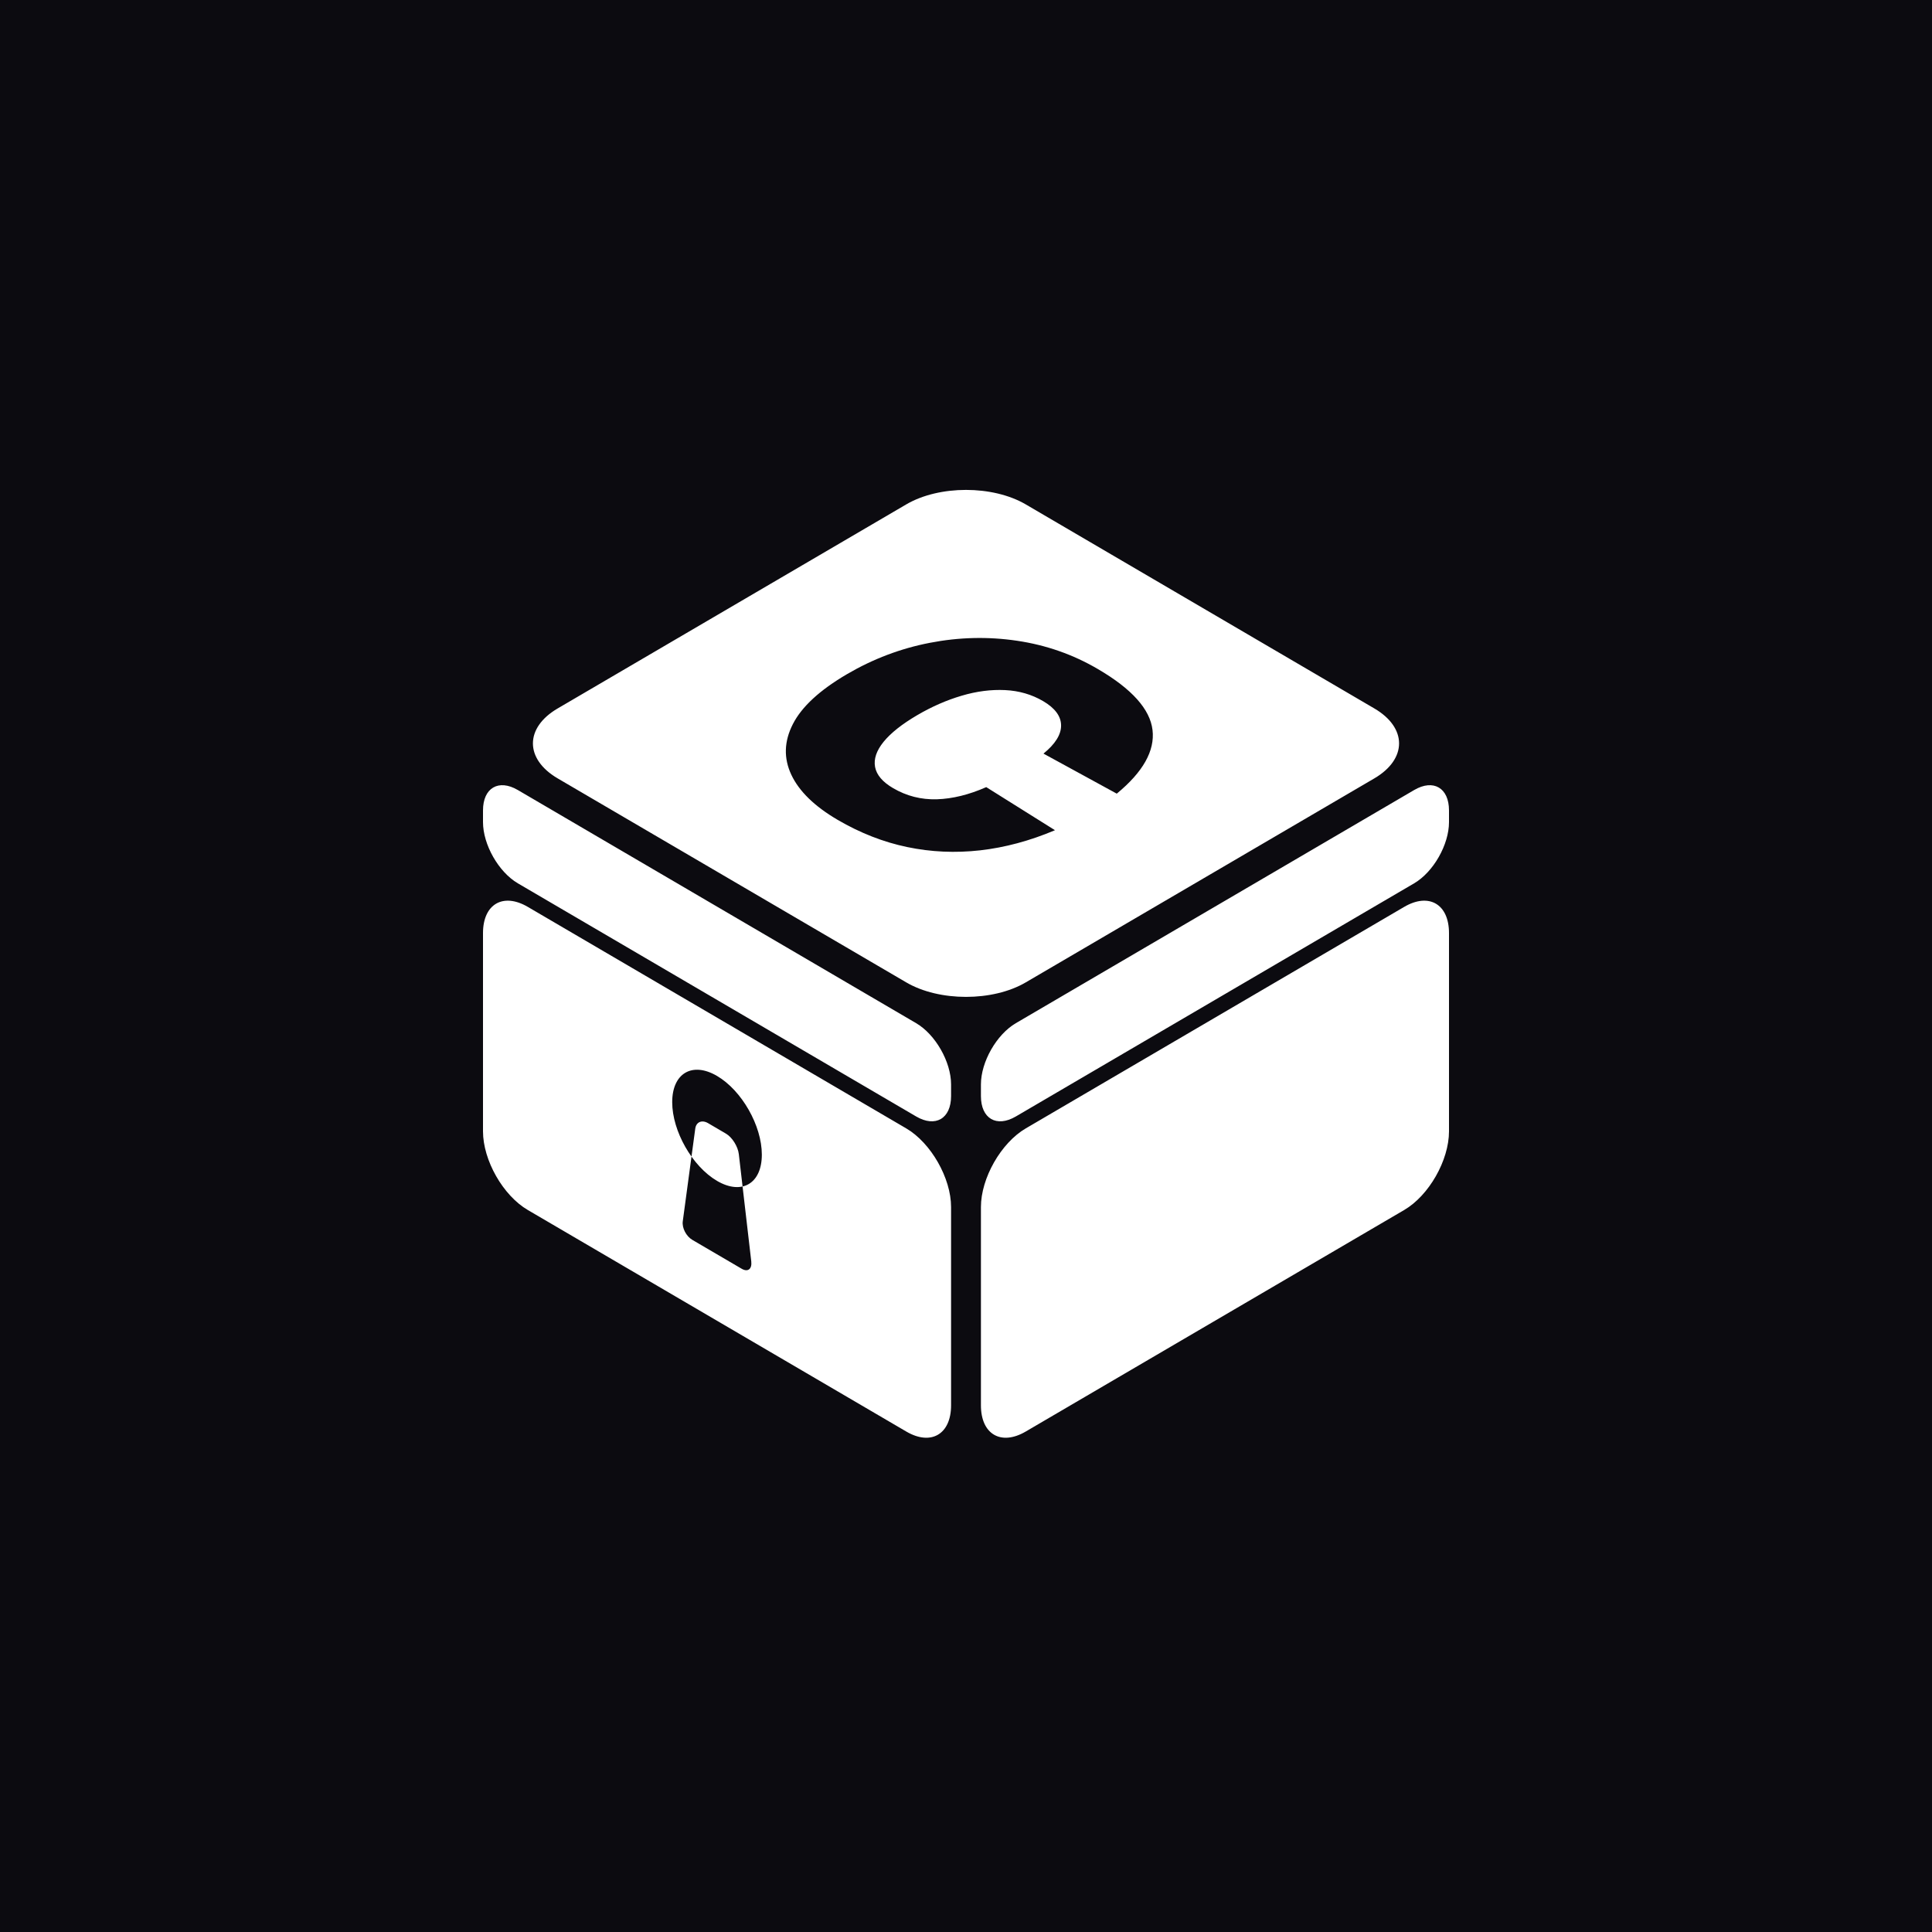
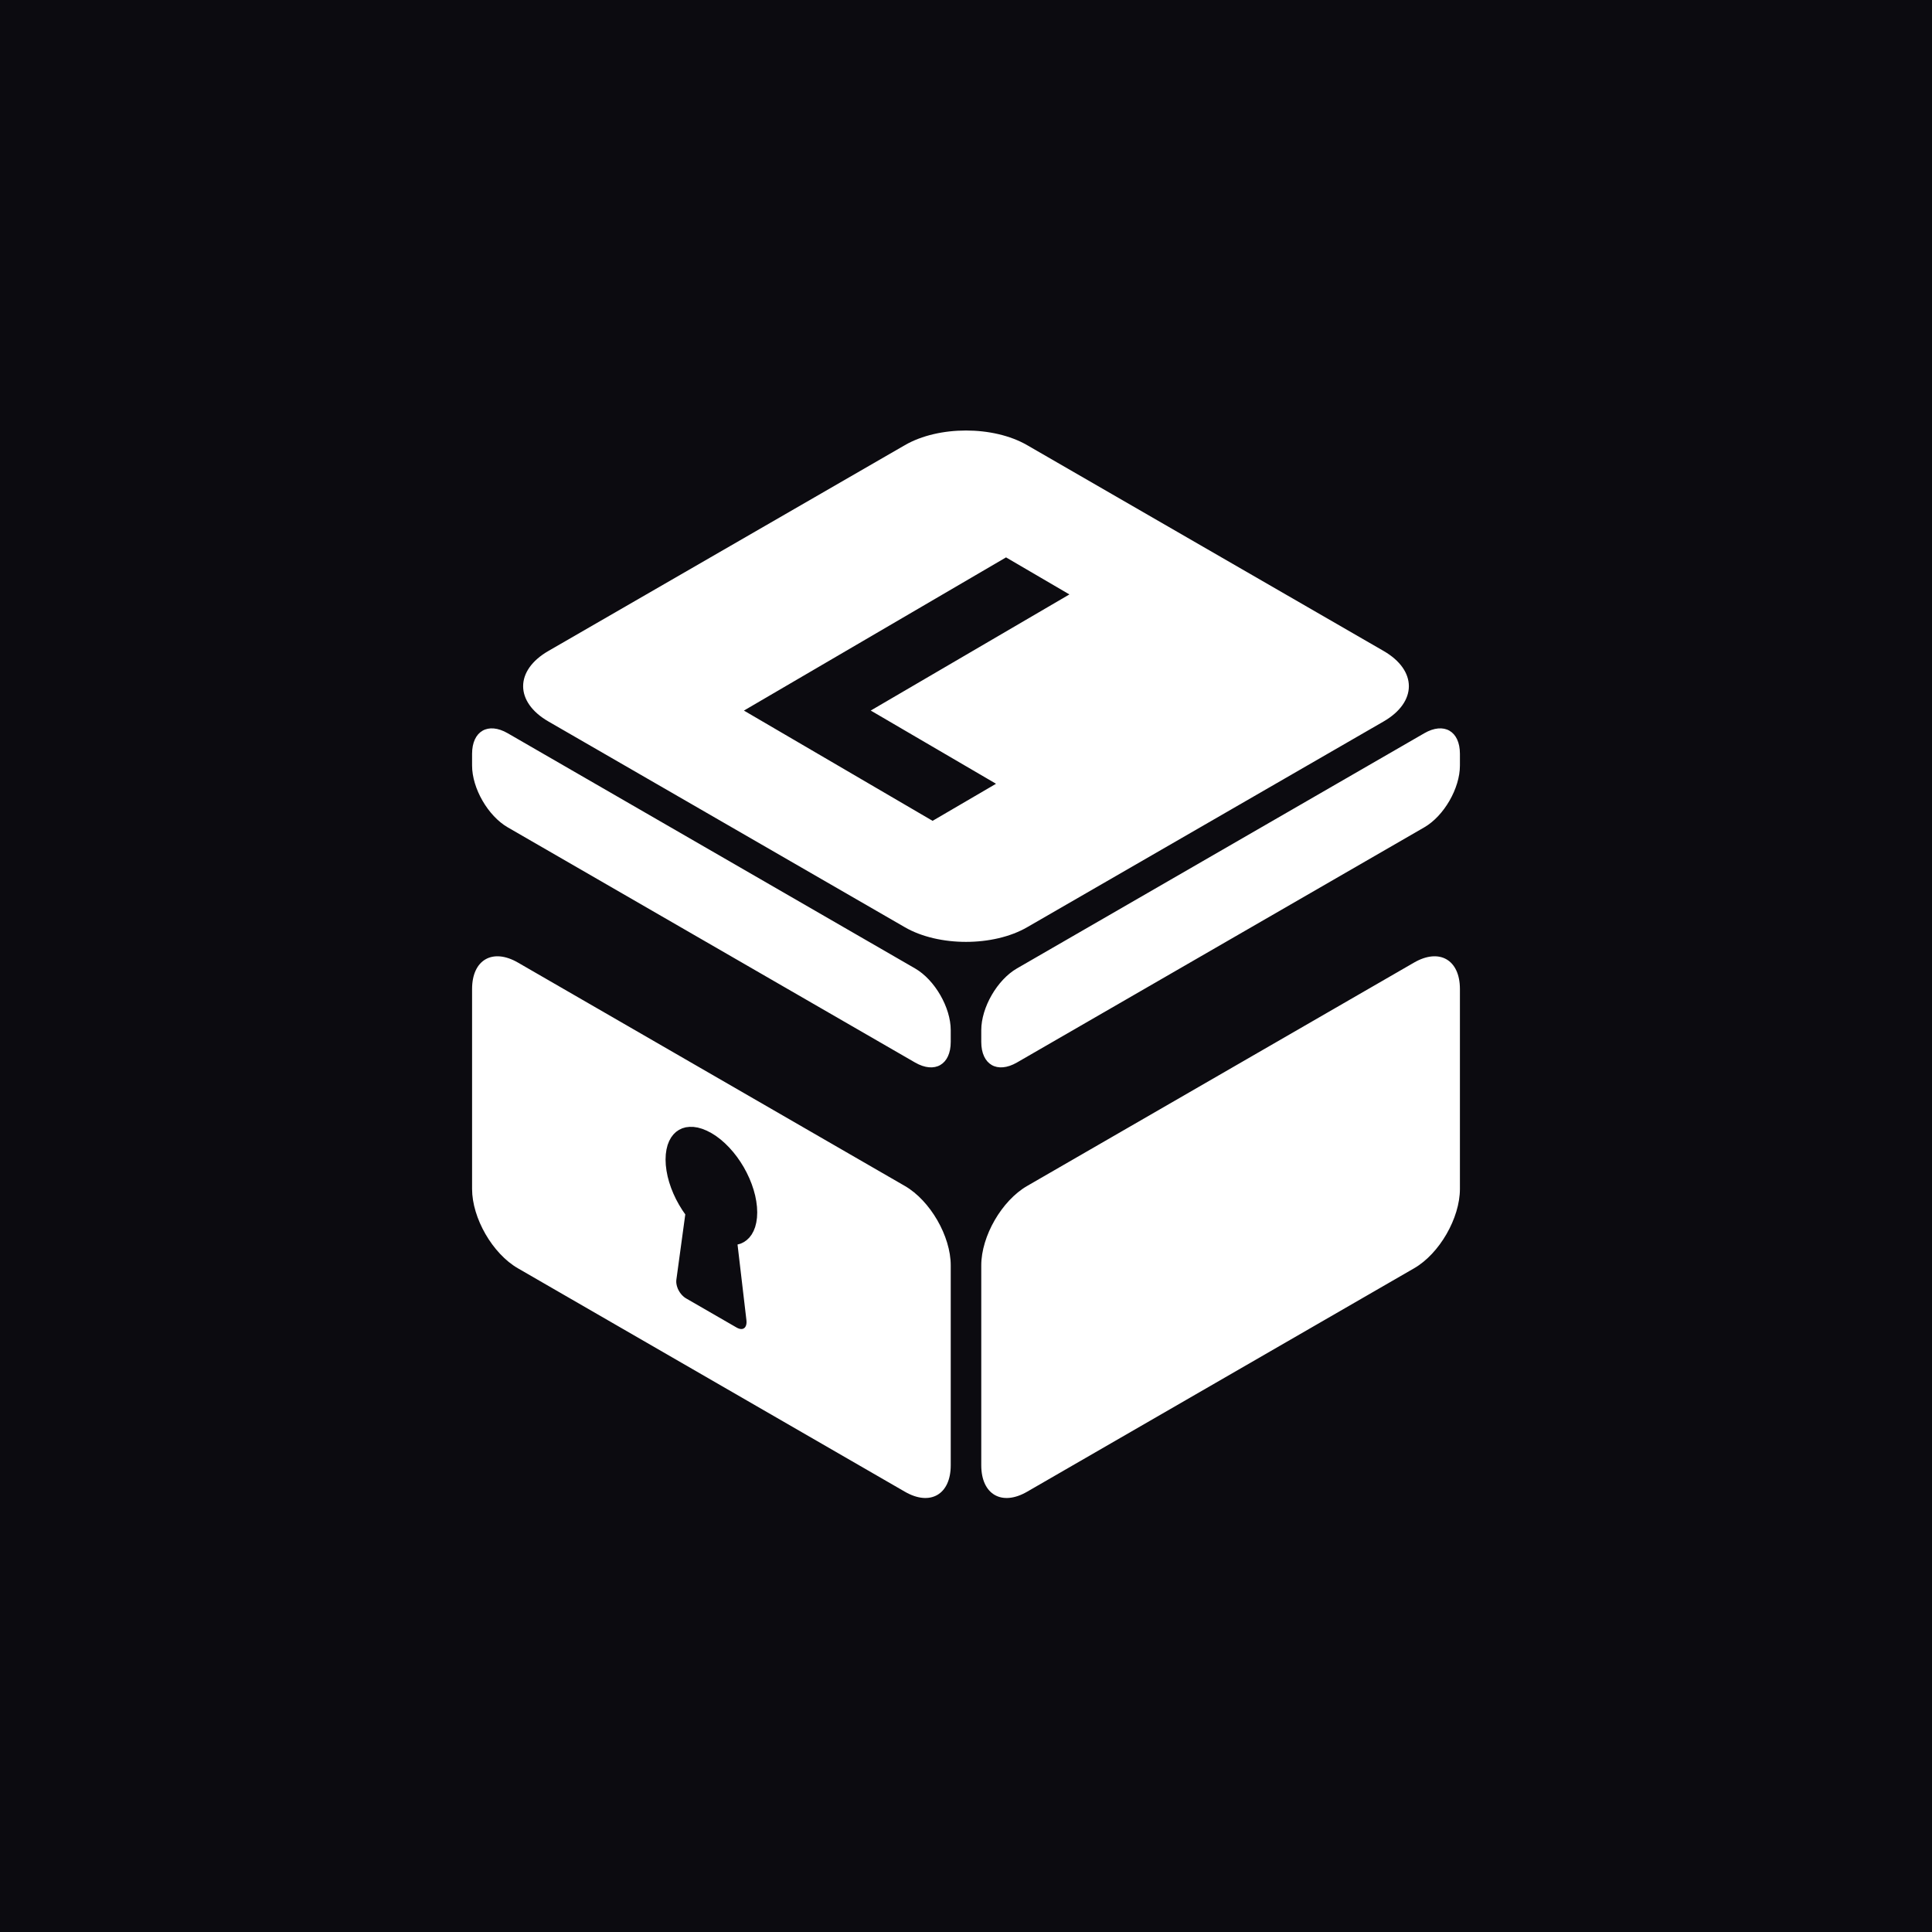
<svg xmlns="http://www.w3.org/2000/svg" viewBox="0 0 512 512">
-   <rect width="512" height="512" rx="0" fill="#0C0B10" />
-   <path transform="translate(128.00 129.83) scale(1.82857)" fill="#FFFFFF" d="M6.495 60.433L61.342 92.537C64.927 94.638 67.837 99.743 67.837 103.941V132.668C67.837 136.865 64.927 138.569 61.342 136.467L6.495 104.363C2.905 102.267 0 97.157 0 92.959V64.232C0 60.035 2.905 58.331 6.495 60.433ZM40.411 96.337C40.411 92.139 37.506 87.034 33.916 84.933C30.331 82.832 27.421 84.535 27.421 88.733C27.421 92.935 30.331 98.04 33.916 100.141C37.506 102.242 40.411 100.539 40.411 96.337ZM30.762 92.571L28.953 105.998C28.823 106.964 29.445 108.167 30.345 108.696L37.486 112.874C38.386 113.403 39.008 112.923 38.879 111.807L37.075 96.264C36.946 95.153 36.113 93.823 35.218 93.299L32.619 91.775C31.719 91.251 30.891 91.606 30.762 92.571ZM78.659 92.537L133.505 60.433C137.095 58.331 140 60.035 140 64.232V92.959C140 97.157 137.095 102.267 133.505 104.363L78.659 136.467C75.073 138.569 72.163 136.865 72.163 132.668V103.941C72.163 99.743 75.073 94.638 78.659 92.537ZM78.659 2.1L129.178 31.672C133.96 34.467 133.96 39.008 129.178 41.809L78.659 71.375C73.877 74.175 66.123 74.175 61.342 71.375L10.822 41.809C6.04 39.008 6.04 34.467 10.822 31.672L61.342 2.1C66.123 -0.7 73.877 -0.7 78.659 2.1ZM51.386 47.811C54.66 49.723 58.02 51.043 61.48 51.761C64.936 52.484 68.459 52.639 72.049 52.237C75.638 51.829 79.257 50.858 82.894 49.32L72.934 43.075C70.44 44.176 68.052 44.764 65.778 44.837C63.5 44.904 61.385 44.366 59.432 43.221C57.914 42.333 57.043 41.313 56.823 40.159C56.608 39.004 57.02 37.786 58.063 36.5C59.111 35.219 60.729 33.938 62.921 32.652C65.041 31.409 67.195 30.468 69.368 29.828C71.541 29.182 73.642 28.915 75.662 29.012C77.687 29.109 79.525 29.643 81.176 30.609C82.894 31.618 83.766 32.788 83.78 34.117C83.799 35.452 82.947 36.815 81.229 38.218L91.85 44.021C95.659 40.882 97.387 37.81 97.033 34.801C96.679 31.788 94.042 28.842 89.117 25.965C85.508 23.849 81.607 22.486 77.409 21.864C73.212 21.238 68.995 21.34 64.764 22.16C60.533 22.976 56.531 24.494 52.755 26.702C48.811 29.012 46.198 31.419 44.915 33.928C43.632 36.432 43.556 38.882 44.685 41.284C45.815 43.682 48.05 45.855 51.386 47.811ZM5.05 43.497L62.782 77.29C65.573 78.926 67.837 82.895 67.837 86.161V87.85C67.837 91.12 65.573 92.44 62.782 90.81L5.05 57.016C2.259 55.381 0 51.412 0 48.146V46.452C0 43.187 2.259 41.862 5.05 43.497ZM77.218 77.29L134.95 43.497C137.741 41.862 140 43.187 140 46.452V48.146C140 51.412 137.741 55.381 134.95 57.016L77.218 90.81C74.427 92.44 72.163 91.12 72.163 87.85V86.161C72.163 82.895 74.427 78.926 77.218 77.29Z" />
+   <rect width="512" height="512" fill="#0C0B10" />
+   <path transform="translate(77 77) scale(0.895)" fill="#FFFFFF" d="M67.32 198.98C67.32 198.98 181.91 265.14 181.91 265.14C189.40 269.47 195.48 279.99 195.48 288.64C195.48 288.64 195.48 347.84 195.48 347.84C195.48 356.49 189.40 360.00 181.91 355.67C181.91 355.67 67.32 289.51 67.32 289.51C59.82 285.19 53.75 274.66 53.75 266.01C53.75 266.01 53.75 206.81 53.75 206.81C53.75 198.16 59.82 194.65 67.32 198.98ZM138.11 271.33L137.90 269.65L137.57 267.96L137.11 266.26L136.54 264.56L135.86 262.87L135.08 261.22L134.21 259.60L133.24 258.03L132.20 256.53L131.08 255.10L129.89 253.75L128.65 252.51L127.35 251.37L126.00 250.35L124.61 249.47L123.22 248.75L121.88 248.21L120.58 247.84L119.33 247.65L118.14 247.63L117.02 247.76L115.98 248.06L115.02 248.52L114.14 249.12L113.36 249.88L112.68 250.78L112.11 251.82L111.65 252.99L111.32 254.30L111.11 255.74L111.04 257.30L111.11 258.94L111.32 260.62L111.65 262.31L112.11 264.02L112.68 265.72L113.36 267.40L114.14 269.06L115.02 270.68L115.98 272.25L116.88 273.55L114.24 292.88L114.21 293.26L114.21 293.65L114.25 294.04L114.32 294.44L114.42 294.83L114.55 295.23L114.70 295.62L114.89 296.00L115.10 296.37L115.33 296.73L115.59 297.07L115.86 297.39L116.16 297.69L116.47 297.97L116.80 298.22L117.15 298.44L132.07 307.05L132.42 307.23L132.75 307.36L133.06 307.45L133.36 307.49L133.63 307.49L133.89 307.44L134.12 307.35L134.33 307.22L134.52 307.05L134.67 306.84L134.80 306.60L134.90 306.32L134.97 306.00L135.01 305.65L135.01 305.27L134.98 304.85L132.35 282.47L133.24 282.22L134.21 281.76L135.08 281.15L135.86 280.40L136.54 279.50L137.11 278.46L137.57 277.28L137.90 275.97L138.11 274.53L138.18 272.97ZM218.09 265.14C218.09 265.14 332.68 198.98 332.68 198.98C340.18 194.65 346.25 198.16 346.25 206.81C346.25 206.81 346.25 266.01 346.25 266.01C346.25 274.66 340.18 285.19 332.68 289.51C332.68 289.51 218.09 355.67 218.09 355.67C210.60 360.00 204.52 356.49 204.52 347.84C204.52 347.84 204.52 288.64 204.52 288.64C204.52 279.99 210.60 269.47 218.09 265.14ZM218.09 45.77C218.09 45.77 323.64 106.71 323.64 106.71C333.63 112.47 333.63 121.83 323.64 127.60C323.64 127.60 218.09 188.53 218.09 188.53C208.10 194.30 191.90 194.30 181.91 188.53C181.91 188.53 76.36 127.60 76.36 127.60C66.37 121.83 66.37 112.47 76.36 106.71C76.36 106.71 181.91 45.77 181.91 45.77C191.90 40.00 208.10 40.00 218.09 45.77ZM211.855 79.010L134.241 124.369L190.105 157.017L208.891 146.039L171.792 124.358L230.621 89.977ZM64.30 131.08C64.30 131.08 184.92 200.72 184.92 200.72C190.75 204.09 195.48 212.27 195.48 219.00C195.48 219.00 195.48 222.48 195.48 222.48C195.48 229.22 190.75 231.94 184.92 228.58C184.92 228.58 64.30 158.94 64.30 158.94C58.47 155.57 53.75 147.39 53.75 140.66C53.75 140.66 53.75 137.17 53.75 137.17C53.75 130.44 58.47 127.71 64.30 131.08ZM215.08 200.72C215.08 200.72 335.70 131.08 335.70 131.08C341.53 127.71 346.25 130.44 346.25 137.17C346.25 137.17 346.25 140.66 346.25 140.66C346.25 147.39 341.53 155.57 335.70 158.94C335.70 158.94 215.08 228.58 215.08 228.58C209.25 231.94 204.52 229.22 204.52 222.48C204.52 222.48 204.52 219.00 204.52 219.00C204.52 212.27 209.25 204.09 215.08 200.72Z" />
</svg>
